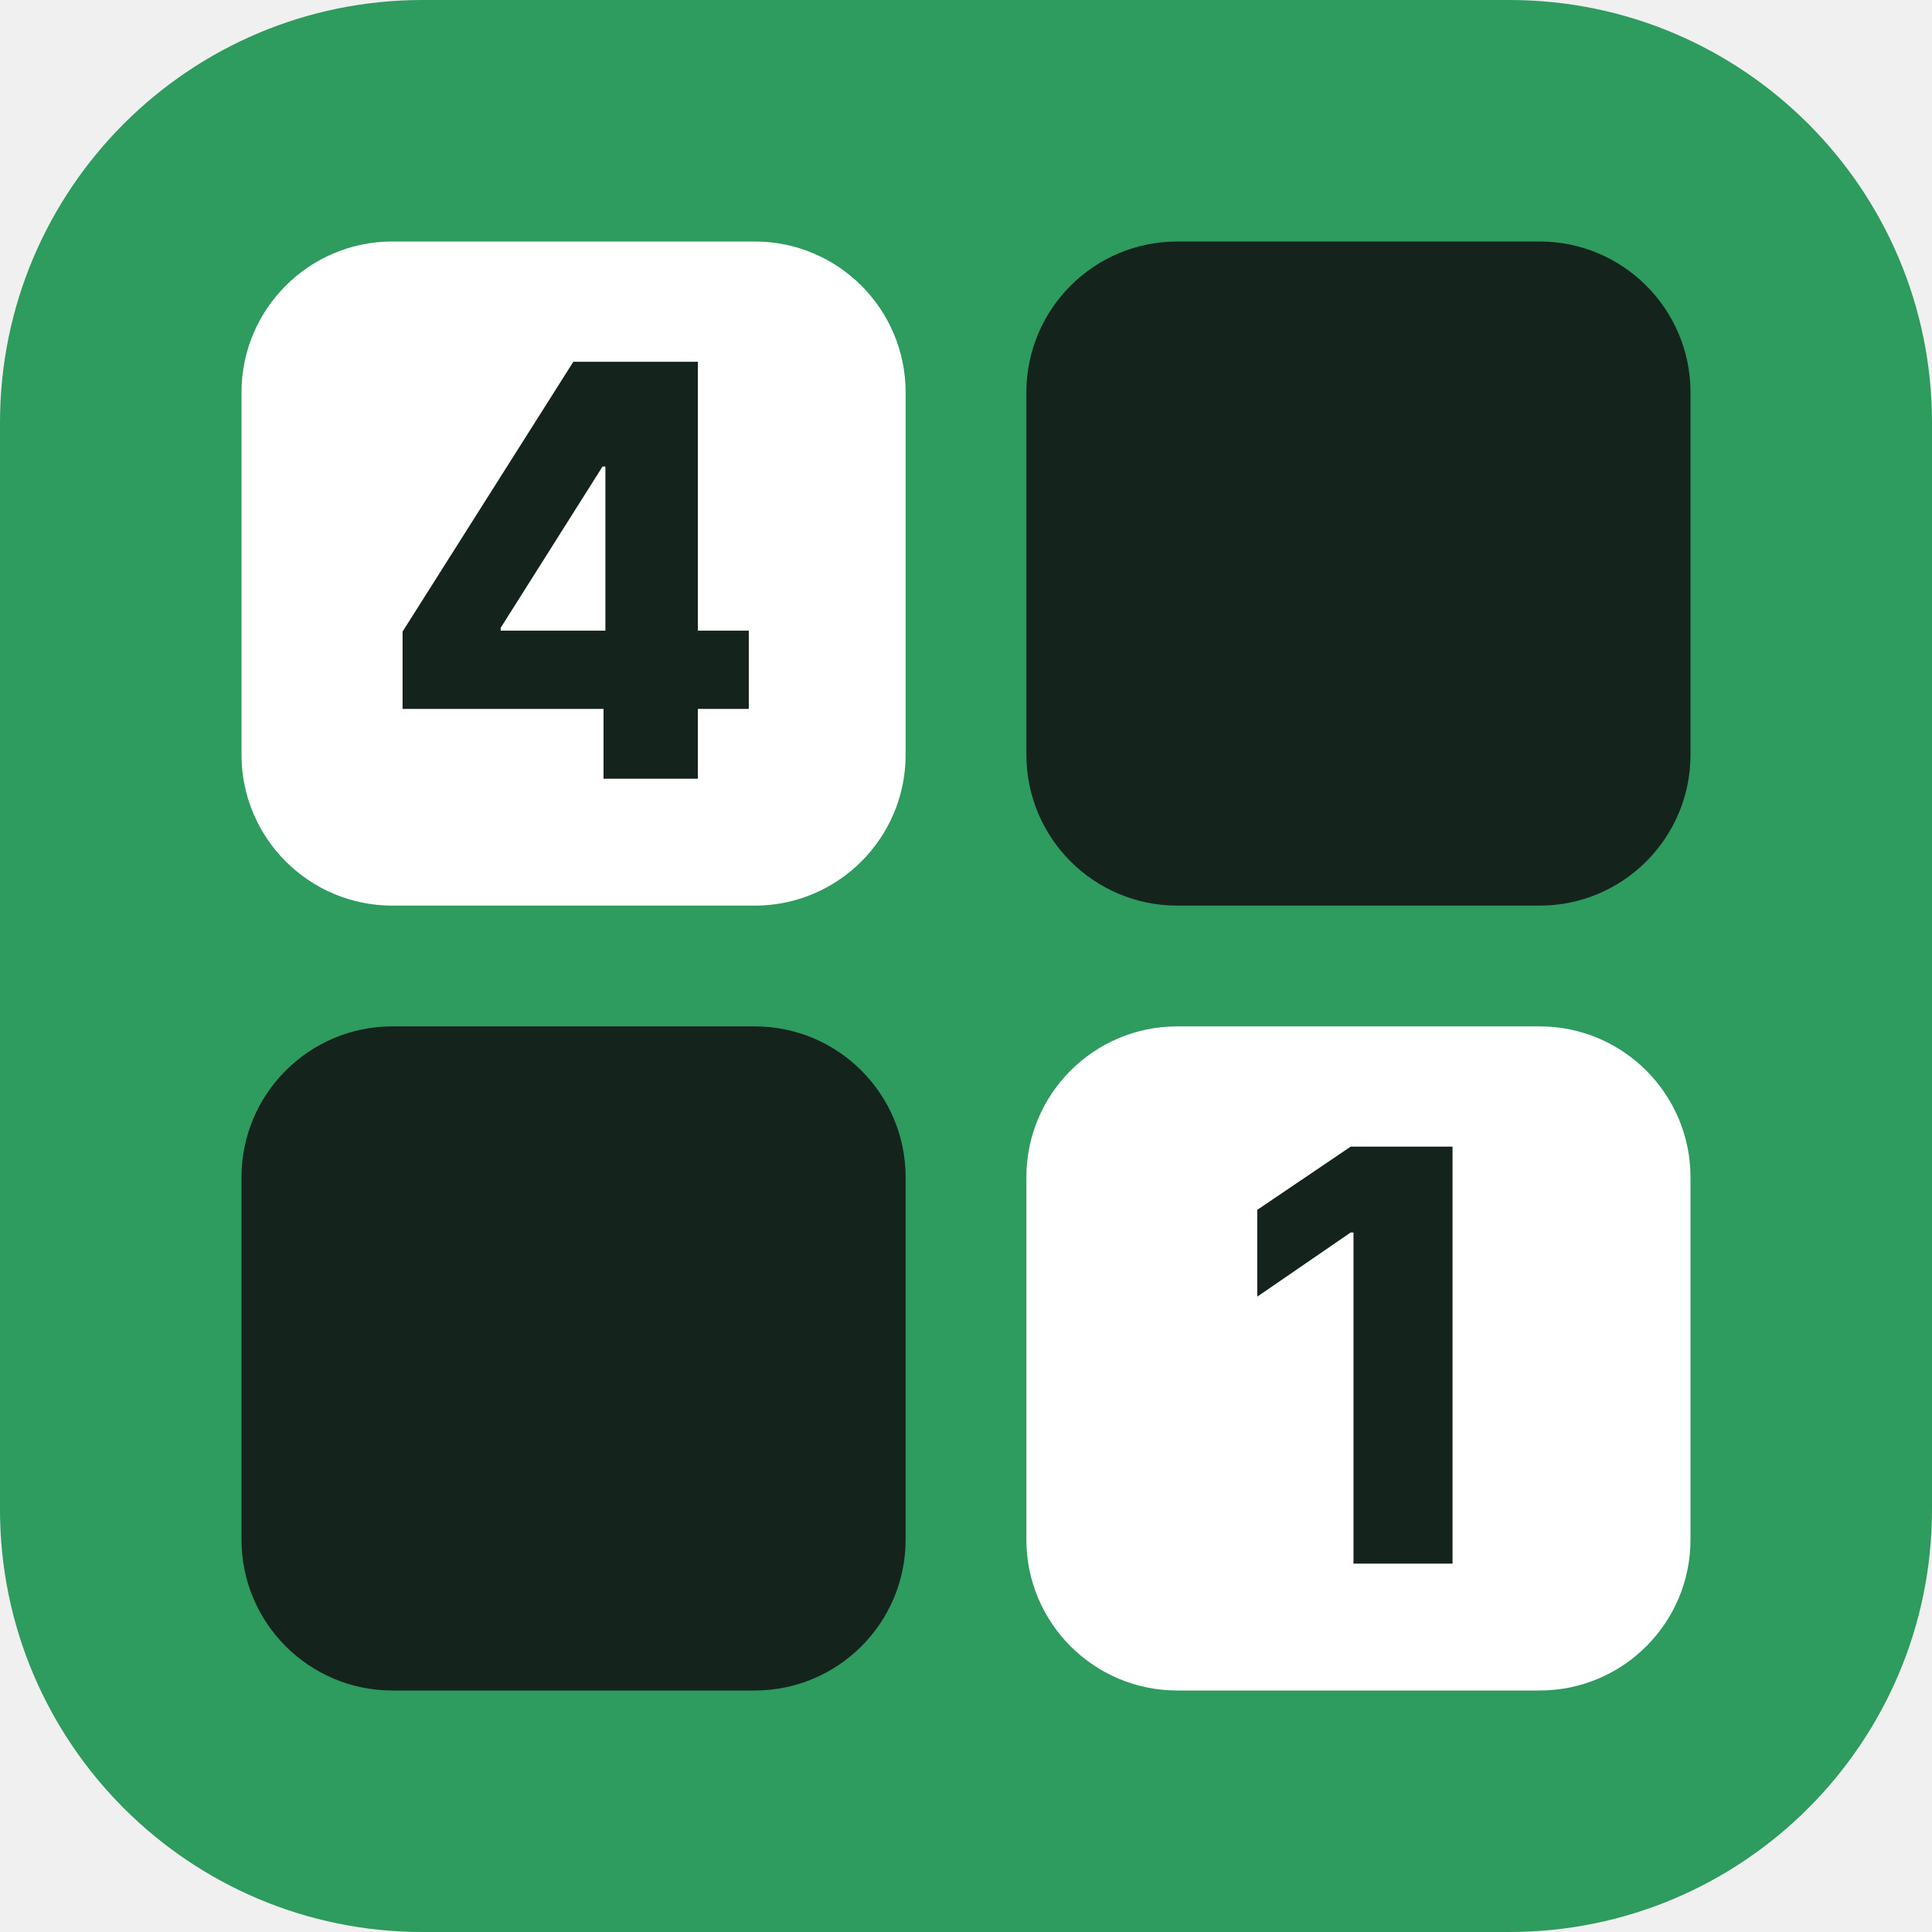
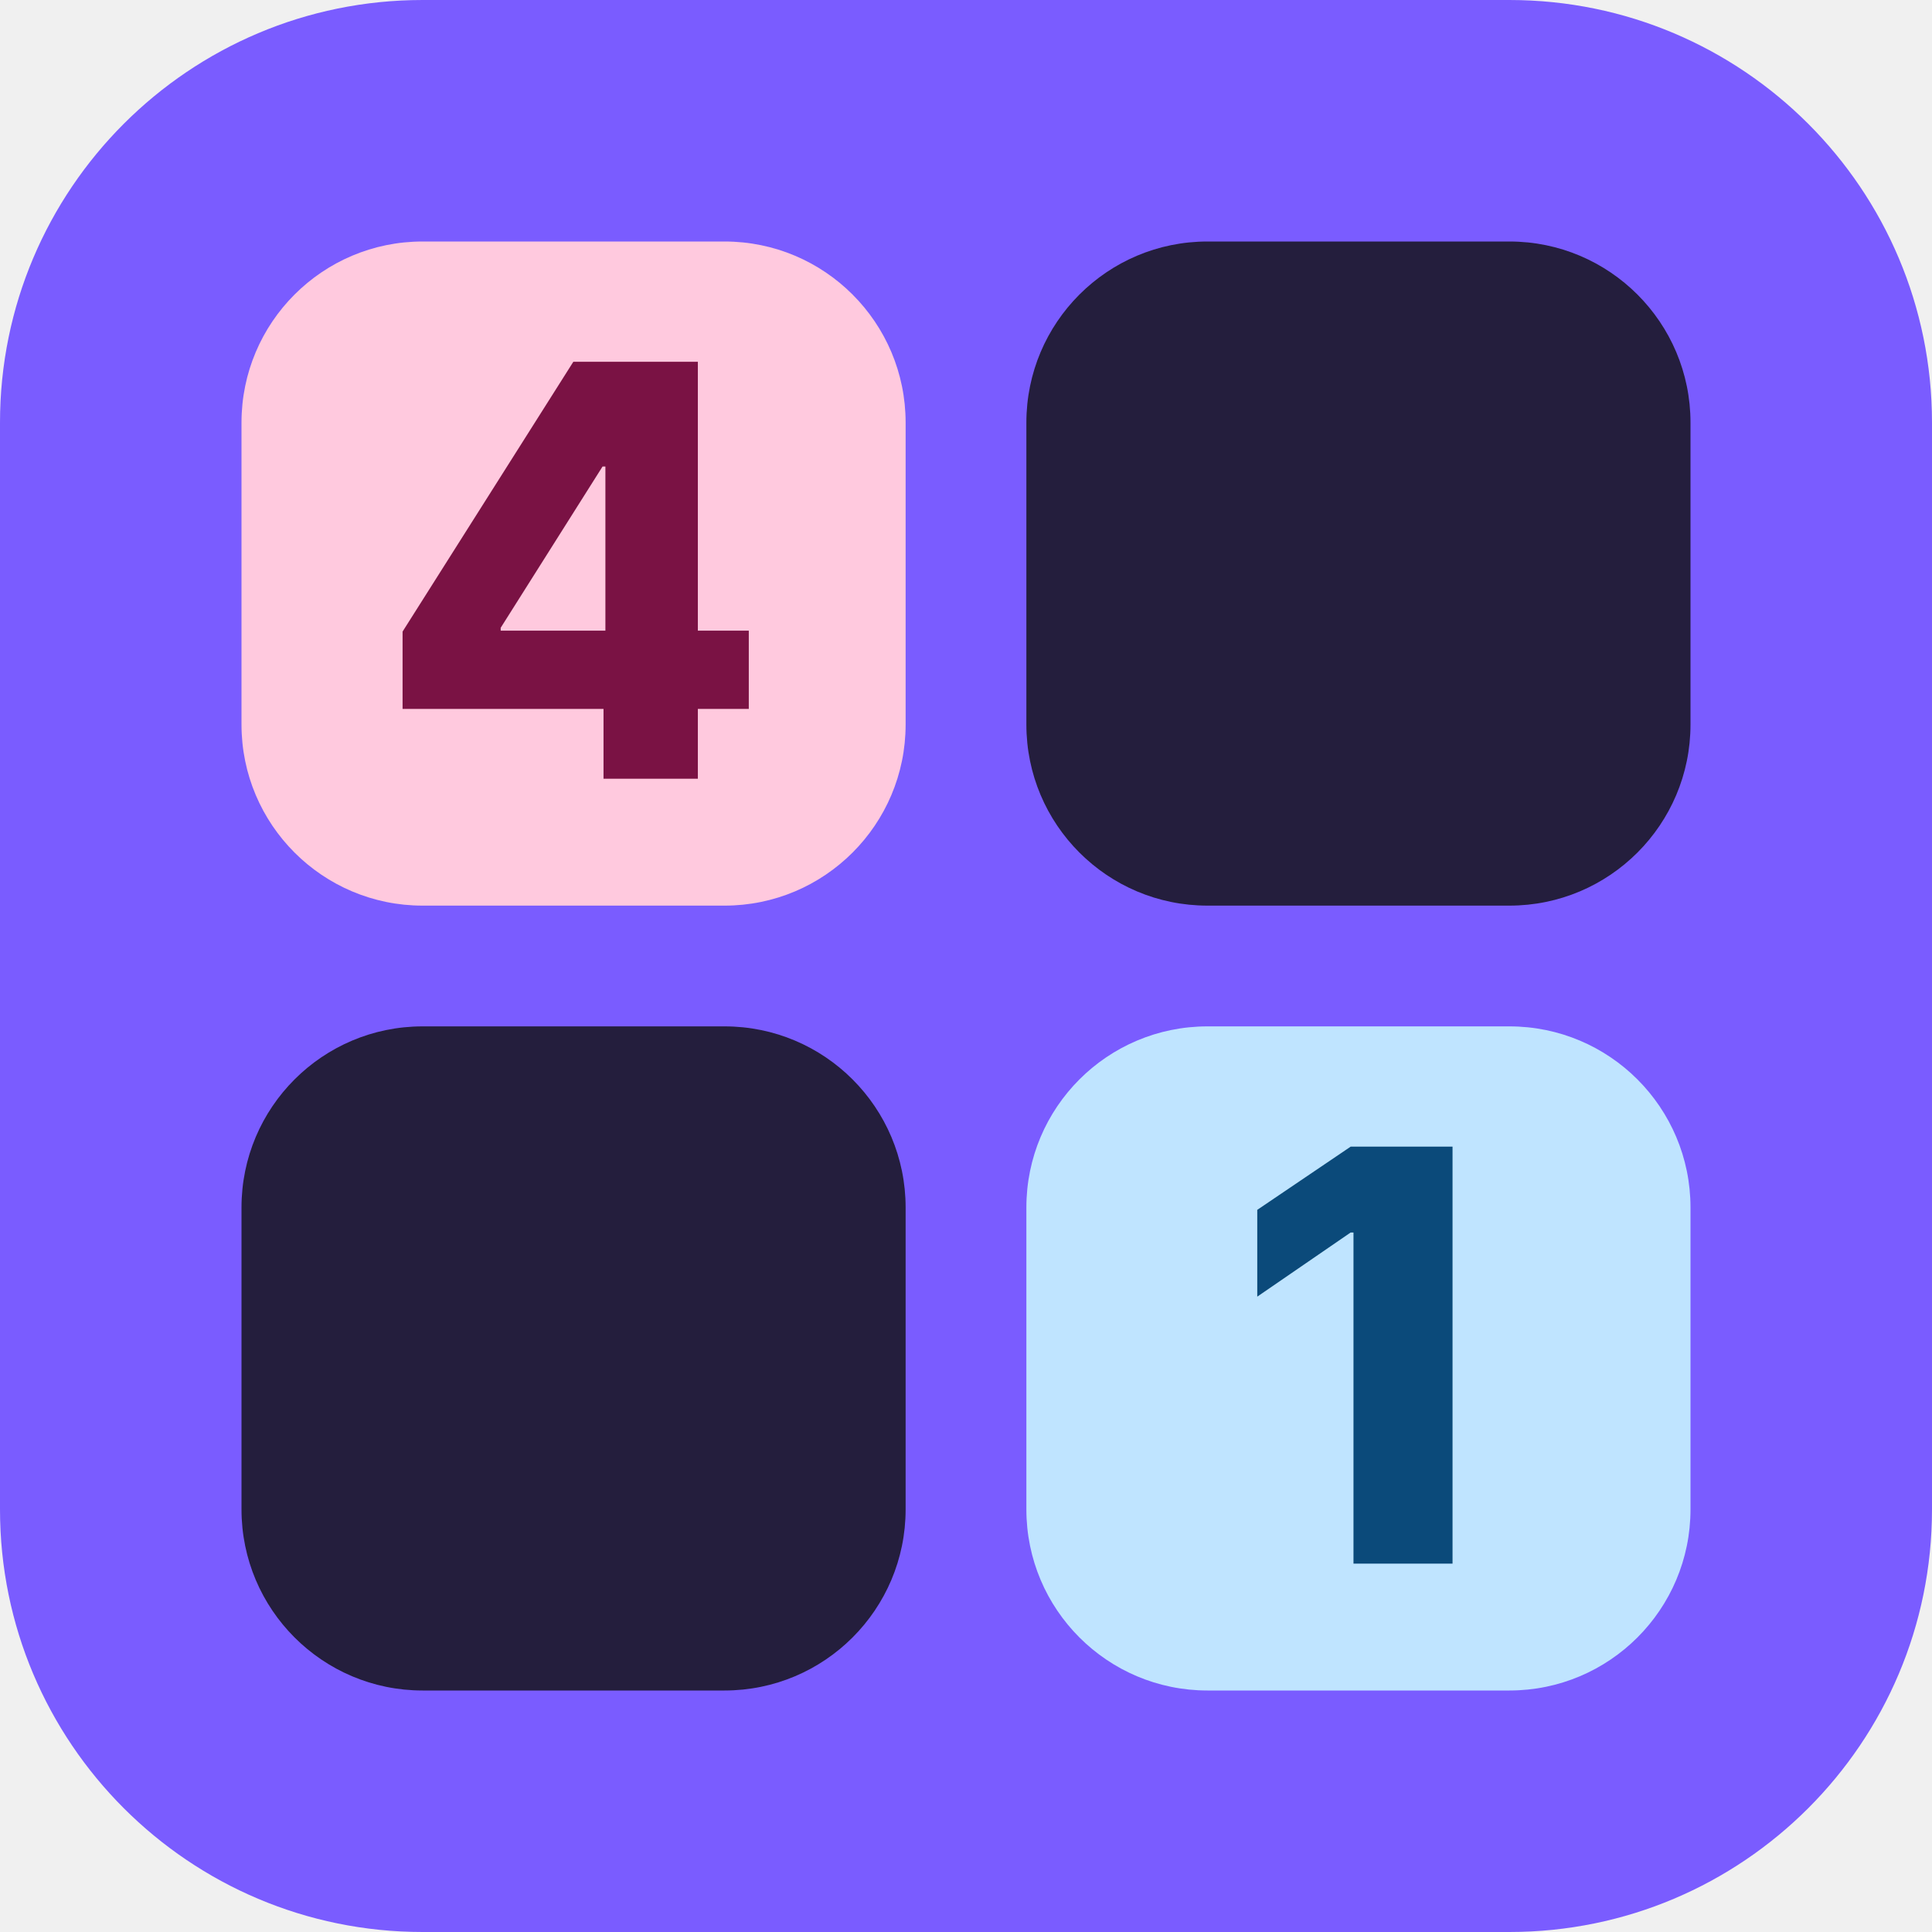
<svg xmlns="http://www.w3.org/2000/svg" viewBox="0 0 32 32">
-   <rect width="32" height="32" rx="7" fill="#2E9B5F" />
-   <rect x="4" y="4" width="11" height="11" rx="2.5" fill="#fff" />
-   <rect x="17" y="4" width="11" height="11" rx="2.5" fill="#15231D" />
-   <rect x="4" y="17" width="11" height="11" rx="2.5" fill="#15231D" />
-   <rect x="17" y="17" width="11" height="11" rx="2.5" fill="#fff" />
-   <g font-family="system-ui,-apple-system,sans-serif" font-size="9.5" font-weight="800" text-anchor="middle" fill="#15231D">
-     <text x="9.5" y="12.9">4</text>
-     <text x="22.5" y="25.9">1</text>
+   <rect width="32" height="32" rx="7" fill="#7A5CFF" />
+   <rect x="4" y="4" width="11" height="11" rx="3" fill="#FFC9DE" />
+   <rect x="17" y="4" width="11" height="11" rx="3" fill="#241E3D" />
+   <rect x="4" y="17" width="11" height="11" rx="3" fill="#241E3D" />
+   <rect x="17" y="17" width="11" height="11" rx="3" fill="#BFE4FF" />
+   <g font-family="system-ui,-apple-system,sans-serif" font-size="9.5" font-weight="800" text-anchor="middle">
+     <text x="9.5" y="12.9" fill="#7A1244">4</text>
+     <text x="22.5" y="25.9" fill="#0B4A7A">1</text>
  </g>
</svg>
